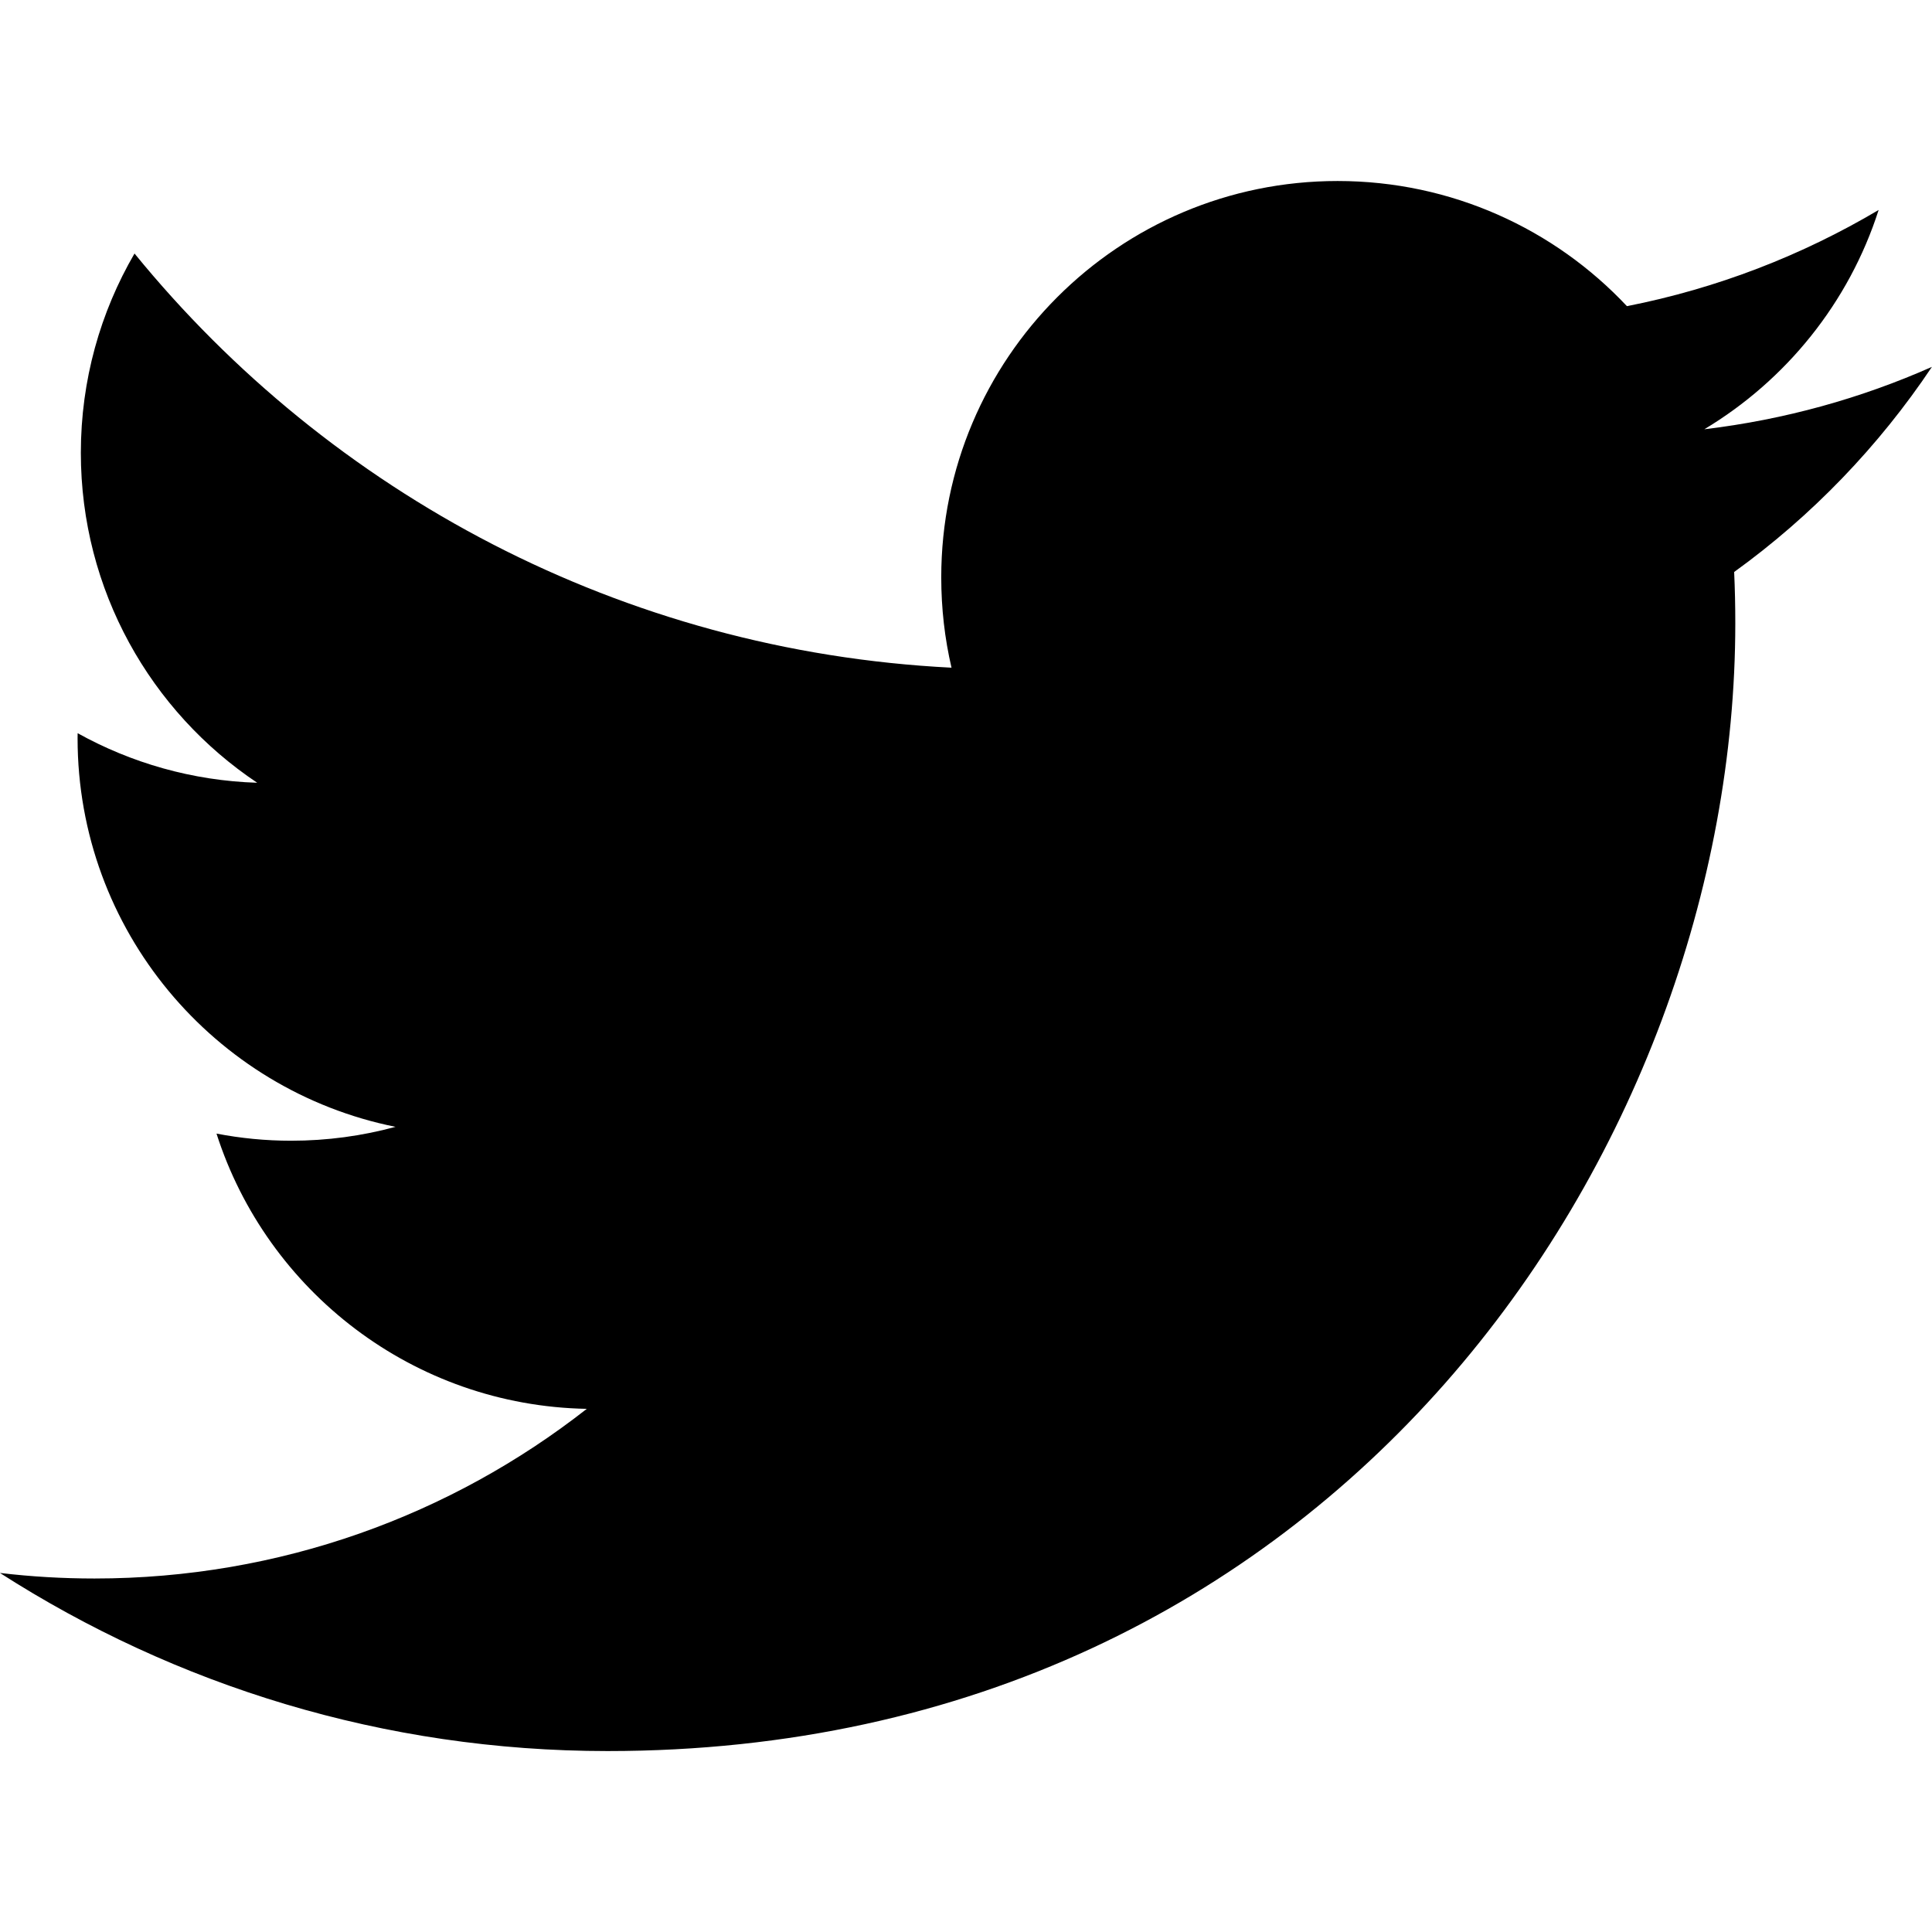
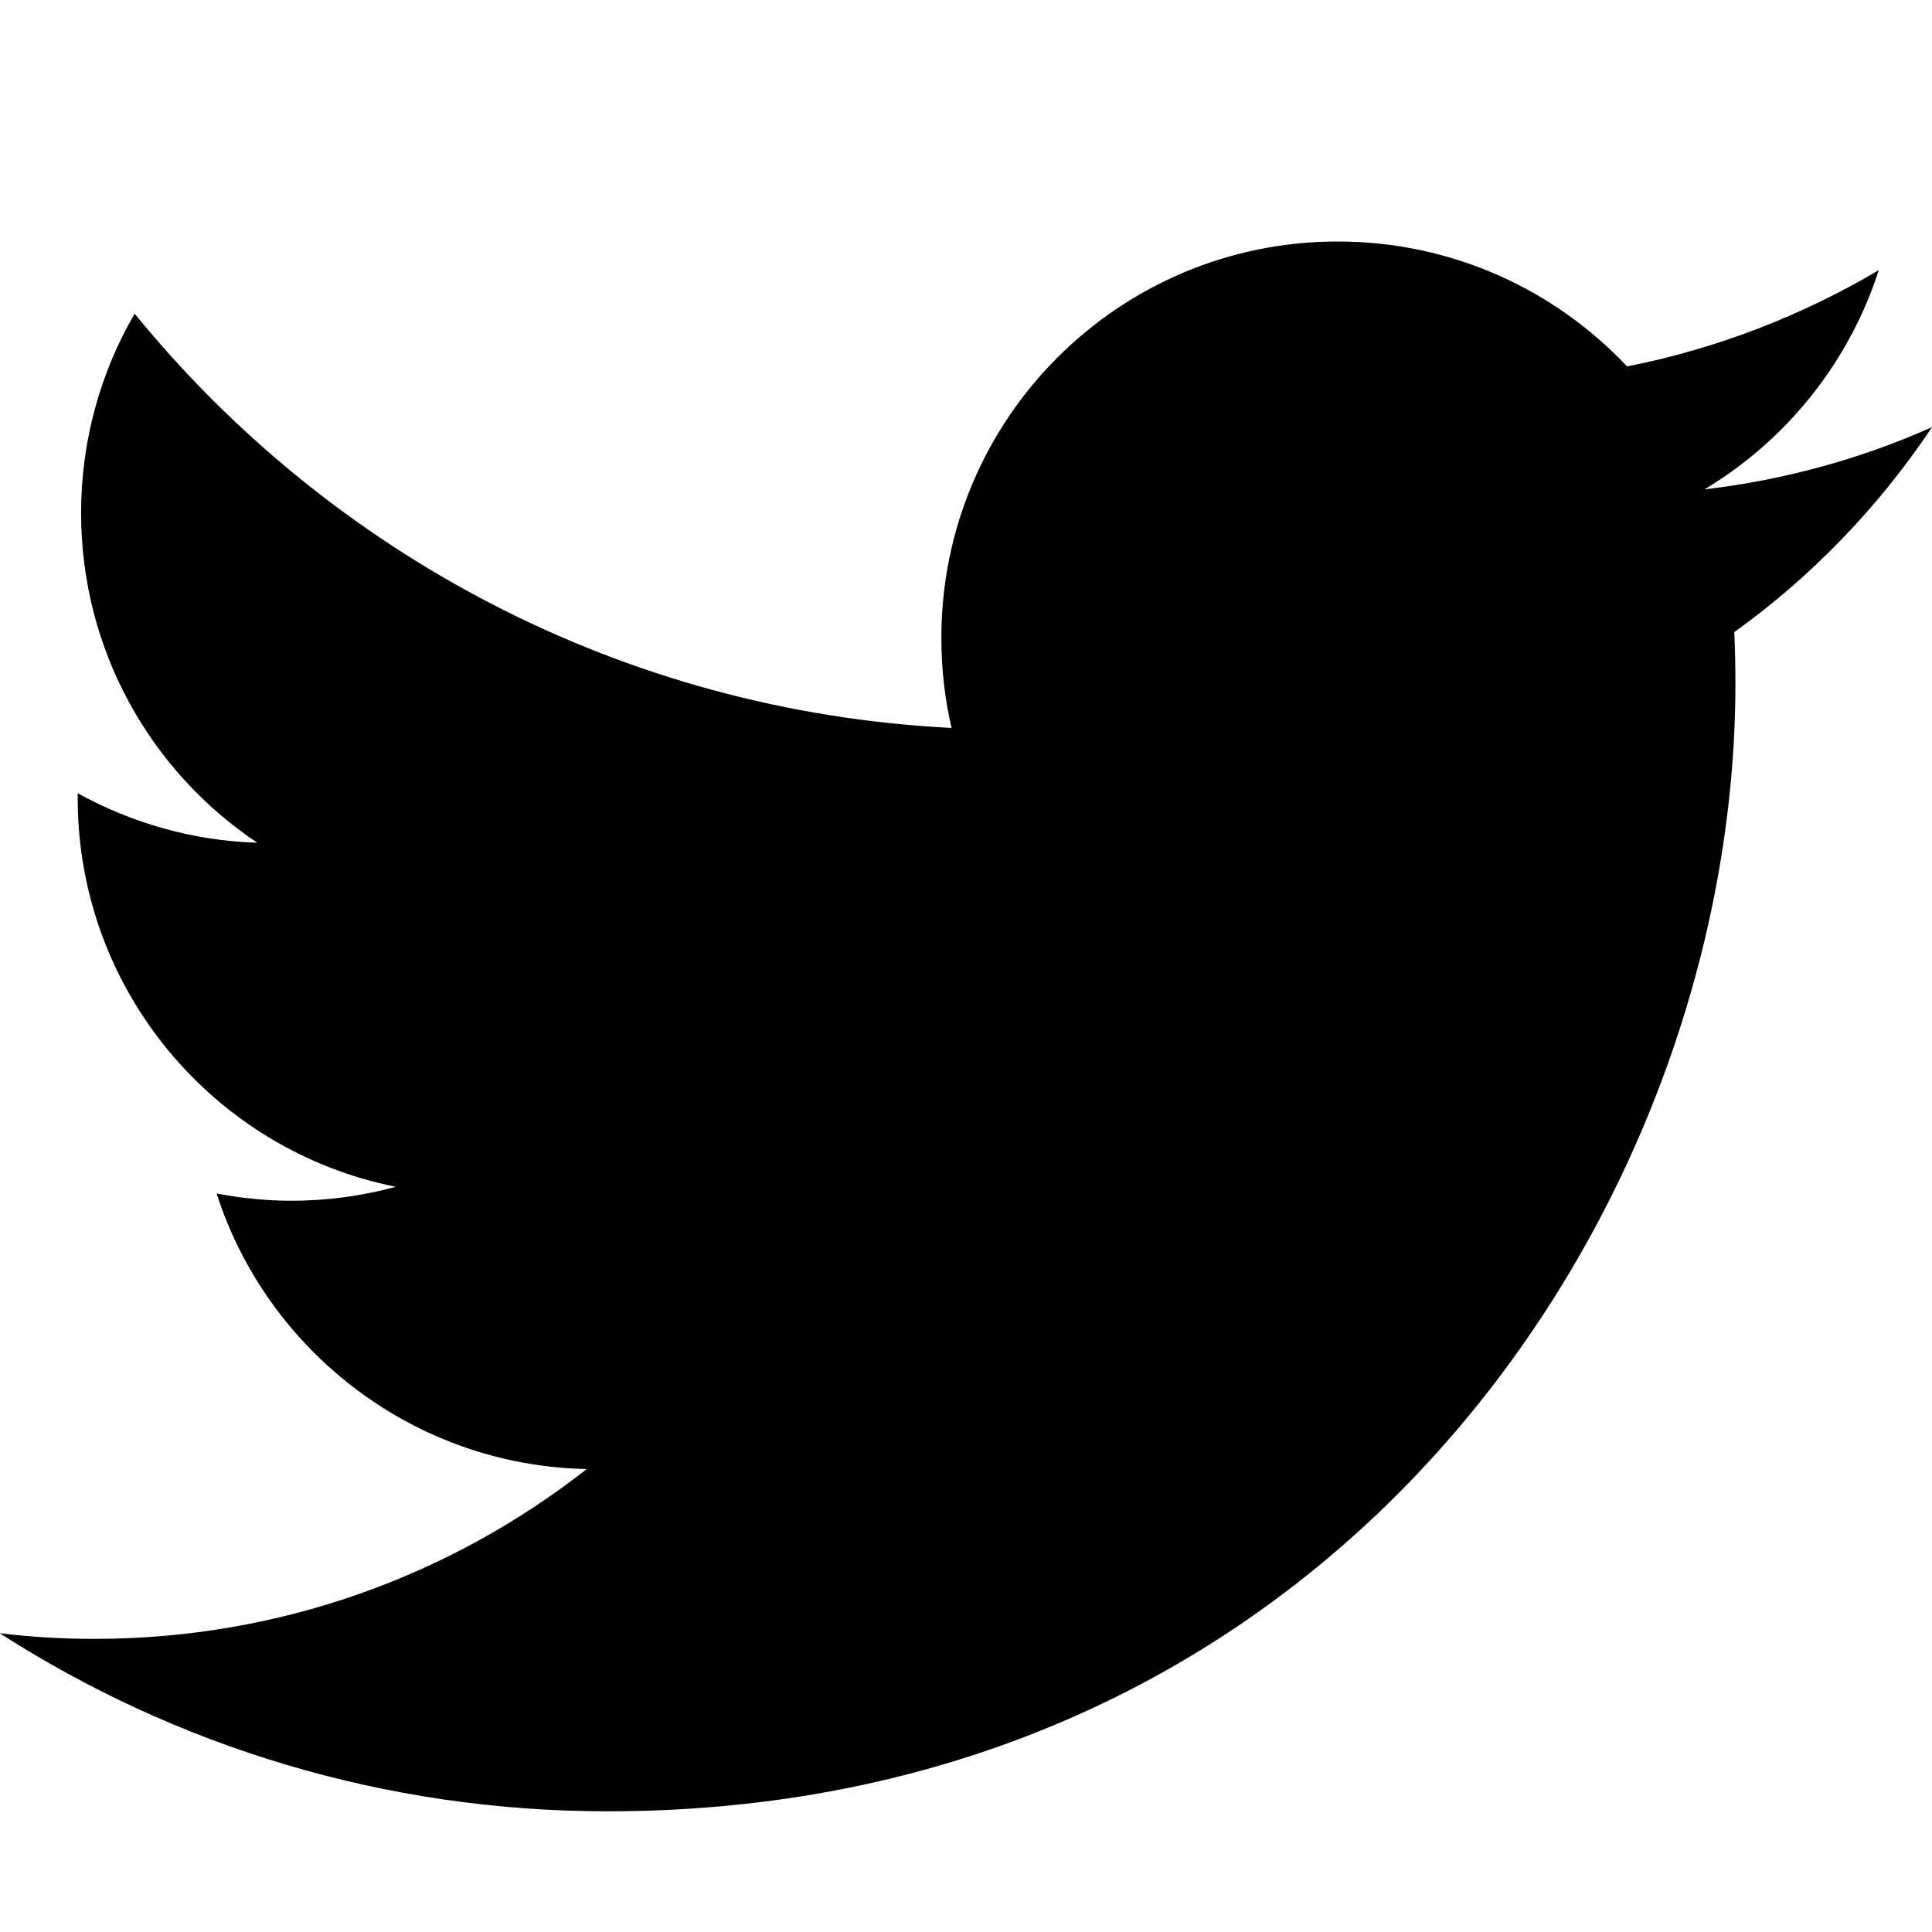
<svg xmlns="http://www.w3.org/2000/svg" version="1.1" width="32" height="32" viewBox="0 0 32 32">
-   <path fill="#000000" d="M32 6.076c-1.177 0.522-2.443 0.875-3.771 1.034 1.355-0.813 2.396-2.099 2.887-3.632-1.269 0.752-2.674 1.299-4.169 1.593-1.198-1.276-2.904-2.073-4.792-2.073-3.626 0-6.565 2.939-6.565 6.565 0 0.515 0.058 1.016 0.17 1.496-5.456-0.274-10.294-2.888-13.532-6.86-0.565 0.97-0.889 2.097-0.889 3.301 0 2.278 1.159 4.287 2.921 5.465-1.076-0.034-2.088-0.329-2.974-0.821-0.001 0.027-0.001 0.055-0.001 0.083 0 3.181 2.263 5.834 5.266 6.437-0.551 0.15-1.131 0.23-1.73 0.23-0.423 0-0.834-0.041-1.235-0.118 0.835 2.608 3.26 4.506 6.133 4.559-2.247 1.761-5.078 2.81-8.154 2.81-0.53 0-1.052-0.031-1.566-0.092 2.905 1.863 6.356 2.95 10.064 2.95 12.076 0 18.679-10.004 18.679-18.68 0-0.285-0.006-0.568-0.019-0.849 1.283-0.926 2.396-2.082 3.276-3.398z" />
+   <path d="M32 7.075c-1.175 0.525-2.444 0.875-3.769 1.031 1.356-0.813 2.394-2.1 2.887-3.631-1.269 0.75-2.675 1.3-4.169 1.594-1.2-1.275-2.906-2.069-4.794-2.069-3.625 0-6.563 2.938-6.563 6.563 0 0.512 0.056 1.012 0.169 1.494-5.456-0.275-10.294-2.888-13.531-6.862-0.563 0.969-0.887 2.1-0.887 3.3 0 2.275 1.156 4.287 2.919 5.463-1.075-0.031-2.087-0.331-2.975-0.819 0 0.025 0 0.056 0 0.081 0 3.181 2.263 5.838 5.269 6.437-0.55 0.15-1.131 0.231-1.731 0.231-0.425 0-0.831-0.044-1.237-0.119 0.838 2.606 3.263 4.506 6.131 4.563-2.25 1.762-5.075 2.813-8.156 2.813-0.531 0-1.050-0.031-1.569-0.094 2.913 1.869 6.362 2.95 10.069 2.95 12.075 0 18.681-10.006 18.681-18.681 0-0.287-0.006-0.569-0.019-0.85 1.281-0.919 2.394-2.075 3.275-3.394z" />
</svg>
